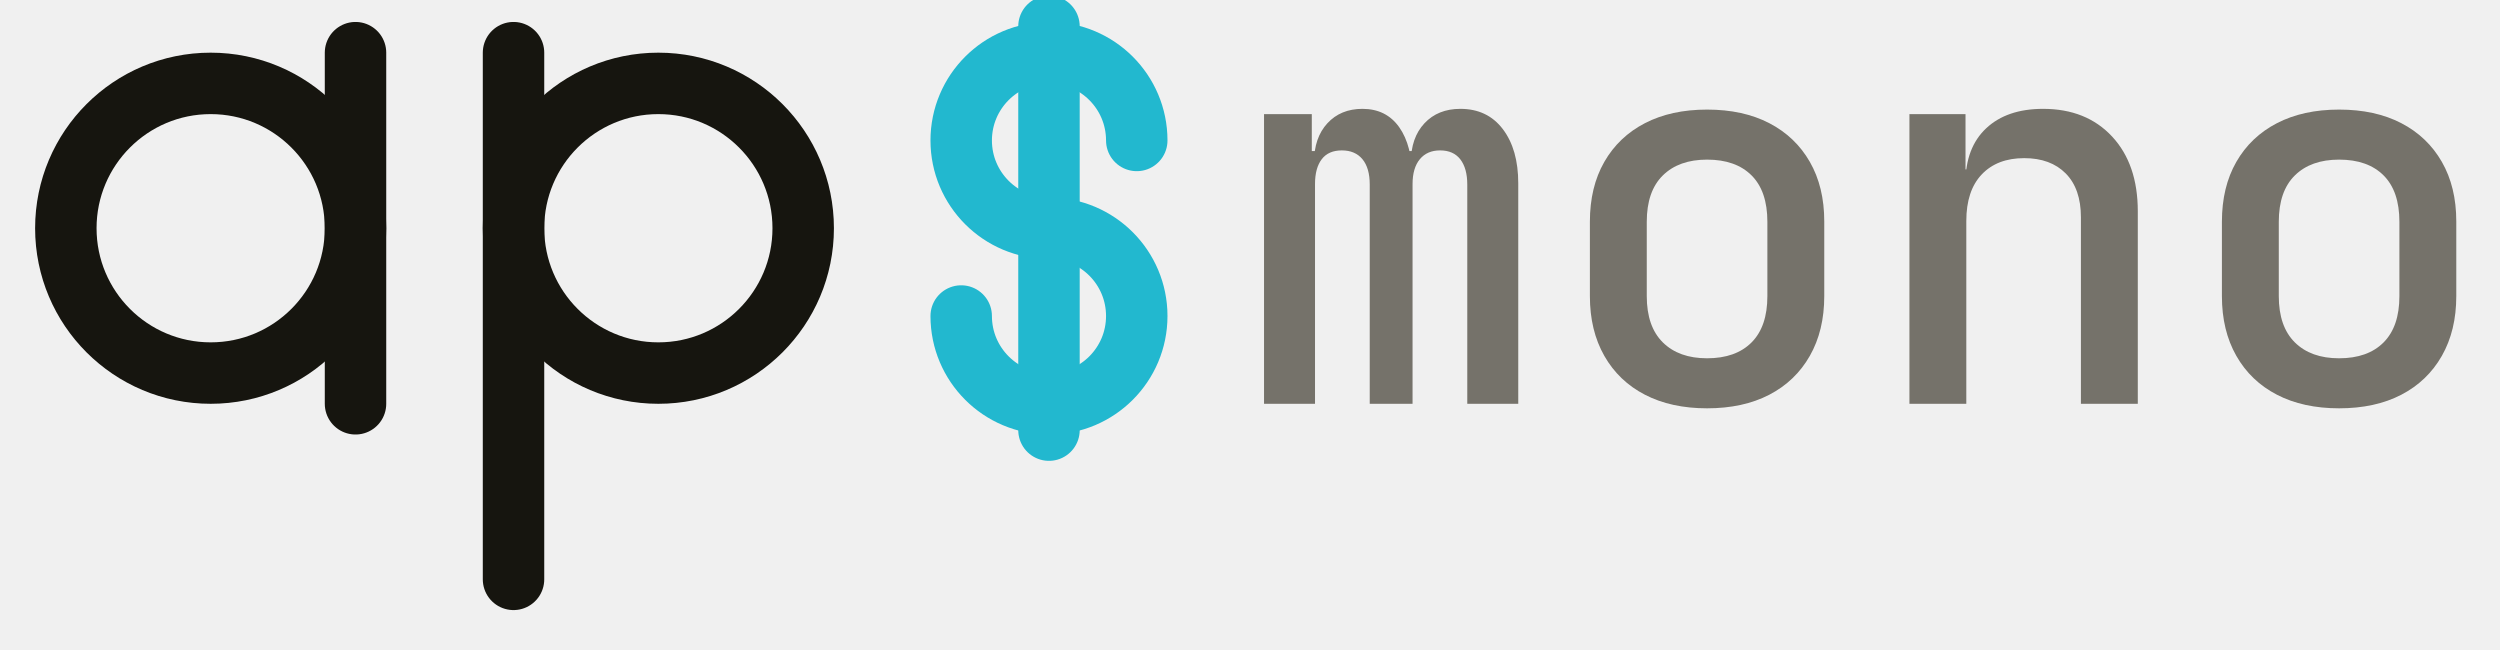
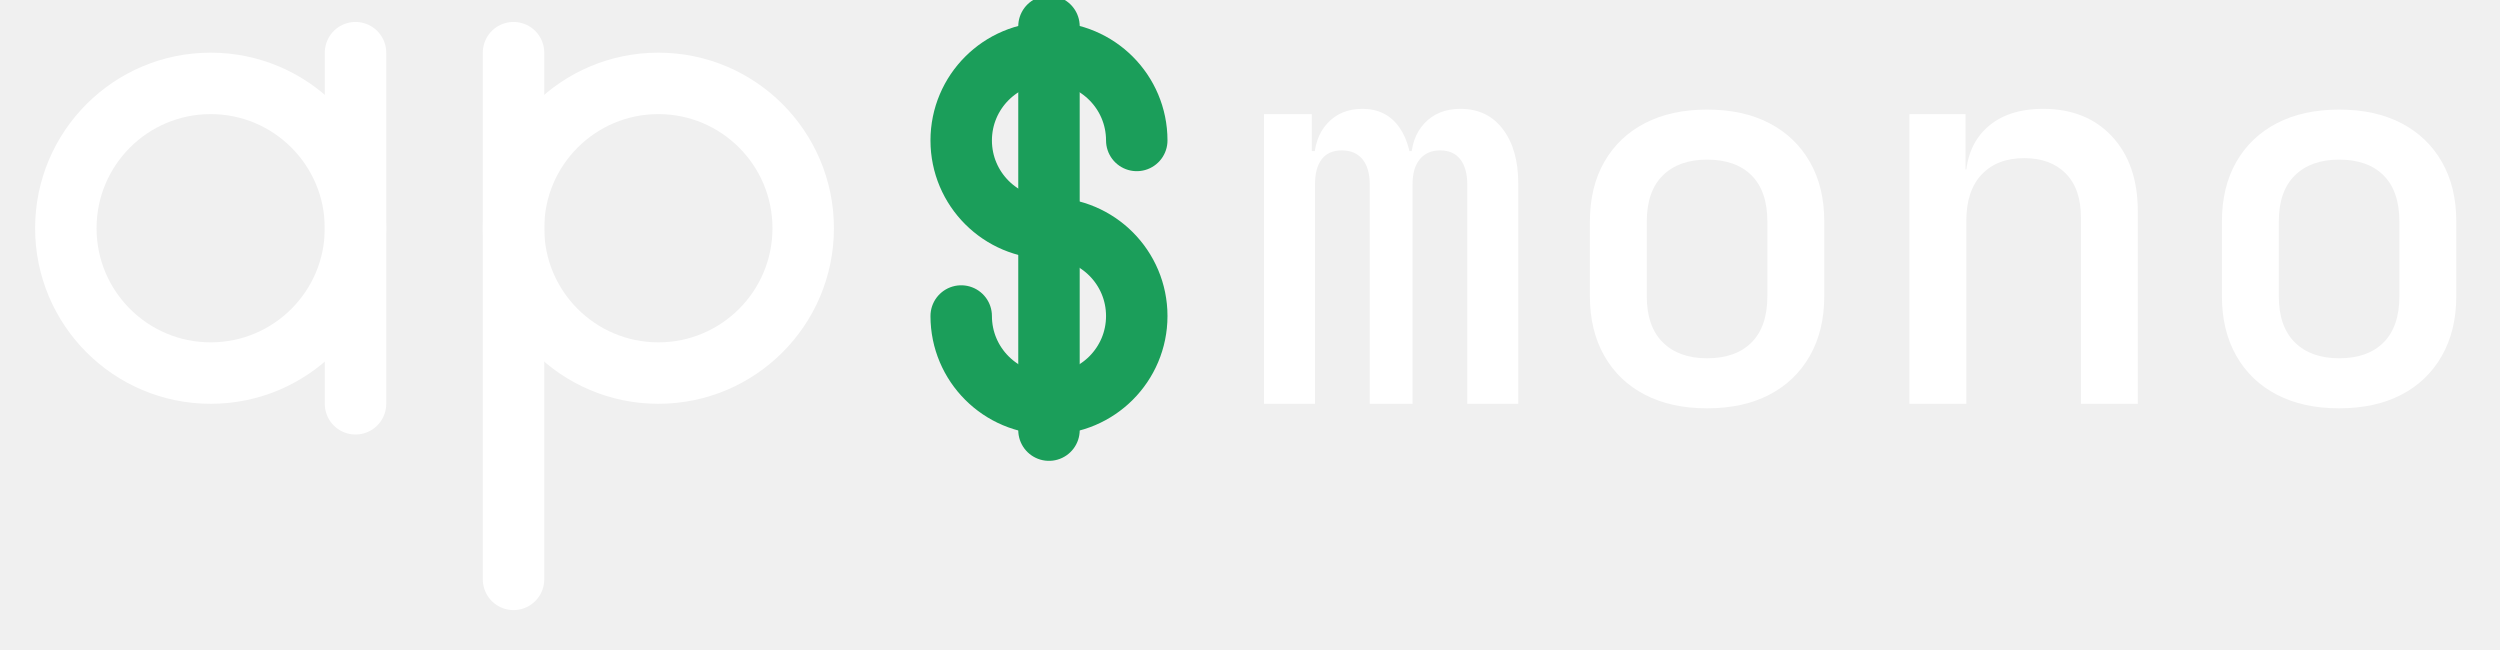
<svg xmlns="http://www.w3.org/2000/svg" viewBox="6.0 28 569.6 148">
-   <g fill="none" stroke="#16150F" stroke-width="14" stroke-linecap="round" stroke-linejoin="round">
+   <g fill="none" stroke="#FFFFFF" stroke-width="14" stroke-linecap="round" stroke-linejoin="round">
    <circle cx="54" cy="80" r="33" />
    <line x1="87" y1="40" x2="87" y2="120" />
    <line x1="123" y1="40" x2="123" y2="160" />
    <circle cx="156" cy="80" r="33" />
  </g>
-   <g fill="none" stroke="#22B8CF" stroke-width="14" stroke-linecap="round" stroke-linejoin="round">
+   <g fill="none" stroke="#1B9E5A" stroke-width="14" stroke-linecap="round" stroke-linejoin="round">
    <path d="M 265,60 A 20 20 0 1 0 245,80 A 20 20 0 1 1 225,100" />
    <line x1="245" y1="34" x2="245" y2="126" />
  </g>
-   <g transform="translate(286.94,120.0) scale(0.12,-0.12)" fill="#75726A">
+   <g transform="translate(286.94,120.0) scale(0.12,-0.12)" fill="#FFFFFF">
    <path transform="translate(0.0,0)" d="M58.8 0V550H149.5V479.8H169.3L153.8 458.8Q153.8 505.1 179.05 532.55Q204.3 560 245.7 560Q290.8 560 315.5 525.1Q340.2 490.2 340.2 428.5L315.9 479.8H353.7L337.7 458.8Q337.7 505.1 363.35 532.55Q389 560 431.6 560Q483 560 512.25 521.45Q541.5 482.9 541.5 418.6V0H444.7V416.3Q444.7 447 431.55 464.05Q418.4 481.1 393.1 481.1Q368.5 481.1 354.65 464.4Q340.8 447.7 340.8 417V0H259.5V416.3Q259.5 447.7 245.65 464.4Q231.8 481.1 206.5 481.1Q181.2 481.1 168.4 464.4Q155.6 447.7 155.6 417V0Z" />
    <path transform="translate(600.0,0)" d="M300 -8.6Q231.9 -8.6 182.1 17.15Q132.3 42.9 104.9 91Q77.5 139.1 77.5 204.4V345.6Q77.5 411.6 104.9 459.35Q132.3 507.1 182.1 532.85Q231.9 558.6 300 558.6Q368.4 558.6 418.05 532.85Q467.7 507.1 495.1 459.35Q522.5 411.6 522.5 346.3V204.4Q522.5 139.1 495.1 91Q467.7 42.9 418.05 17.15Q368.4 -8.6 300 -8.6ZM300 86.399Q354.5 86.399 384.5 116.55Q414.5 146.7 414.5 204.4V345.6Q414.5 403.6 384.5 433.6Q354.5 463.601 300 463.601Q246.5 463.601 216 433.6Q185.5 403.6 185.5 345.6V204.4Q185.5 146.7 216 116.55Q246.5 86.399 300 86.399Z" />
    <path transform="translate(1200.0,0)" d="M84.2 0V550H190.7V445H217.199L190.7 419.8Q190.7 486.3 230 523.15Q269.3 560 338 560Q420.1 560 468.95 507.5Q517.8 455 517.8 365.5V0H409.8V354Q409.8 408.2 381 437.301Q352.2 466.401 302.1 466.401Q250.9 466.401 221.55 435.551Q192.2 404.7 192.2 347V0Z" />
    <path transform="translate(1800.0,0)" d="M300 -8.6Q231.9 -8.6 182.1 17.15Q132.3 42.9 104.9 91Q77.5 139.1 77.5 204.4V345.6Q77.5 411.6 104.9 459.35Q132.3 507.1 182.1 532.85Q231.9 558.6 300 558.6Q368.4 558.6 418.05 532.85Q467.7 507.1 495.1 459.35Q522.5 411.6 522.5 346.3V204.4Q522.5 139.1 495.1 91Q467.7 42.9 418.05 17.15Q368.4 -8.6 300 -8.6ZM300 86.399Q354.5 86.399 384.5 116.55Q414.5 146.7 414.5 204.4V345.6Q414.5 403.6 384.5 433.6Q354.5 463.601 300 463.601Q246.5 463.601 216 433.6Q185.5 403.6 185.5 345.6V204.4Q185.5 146.7 216 116.55Q246.5 86.399 300 86.399Z" />
  </g>
</svg>
